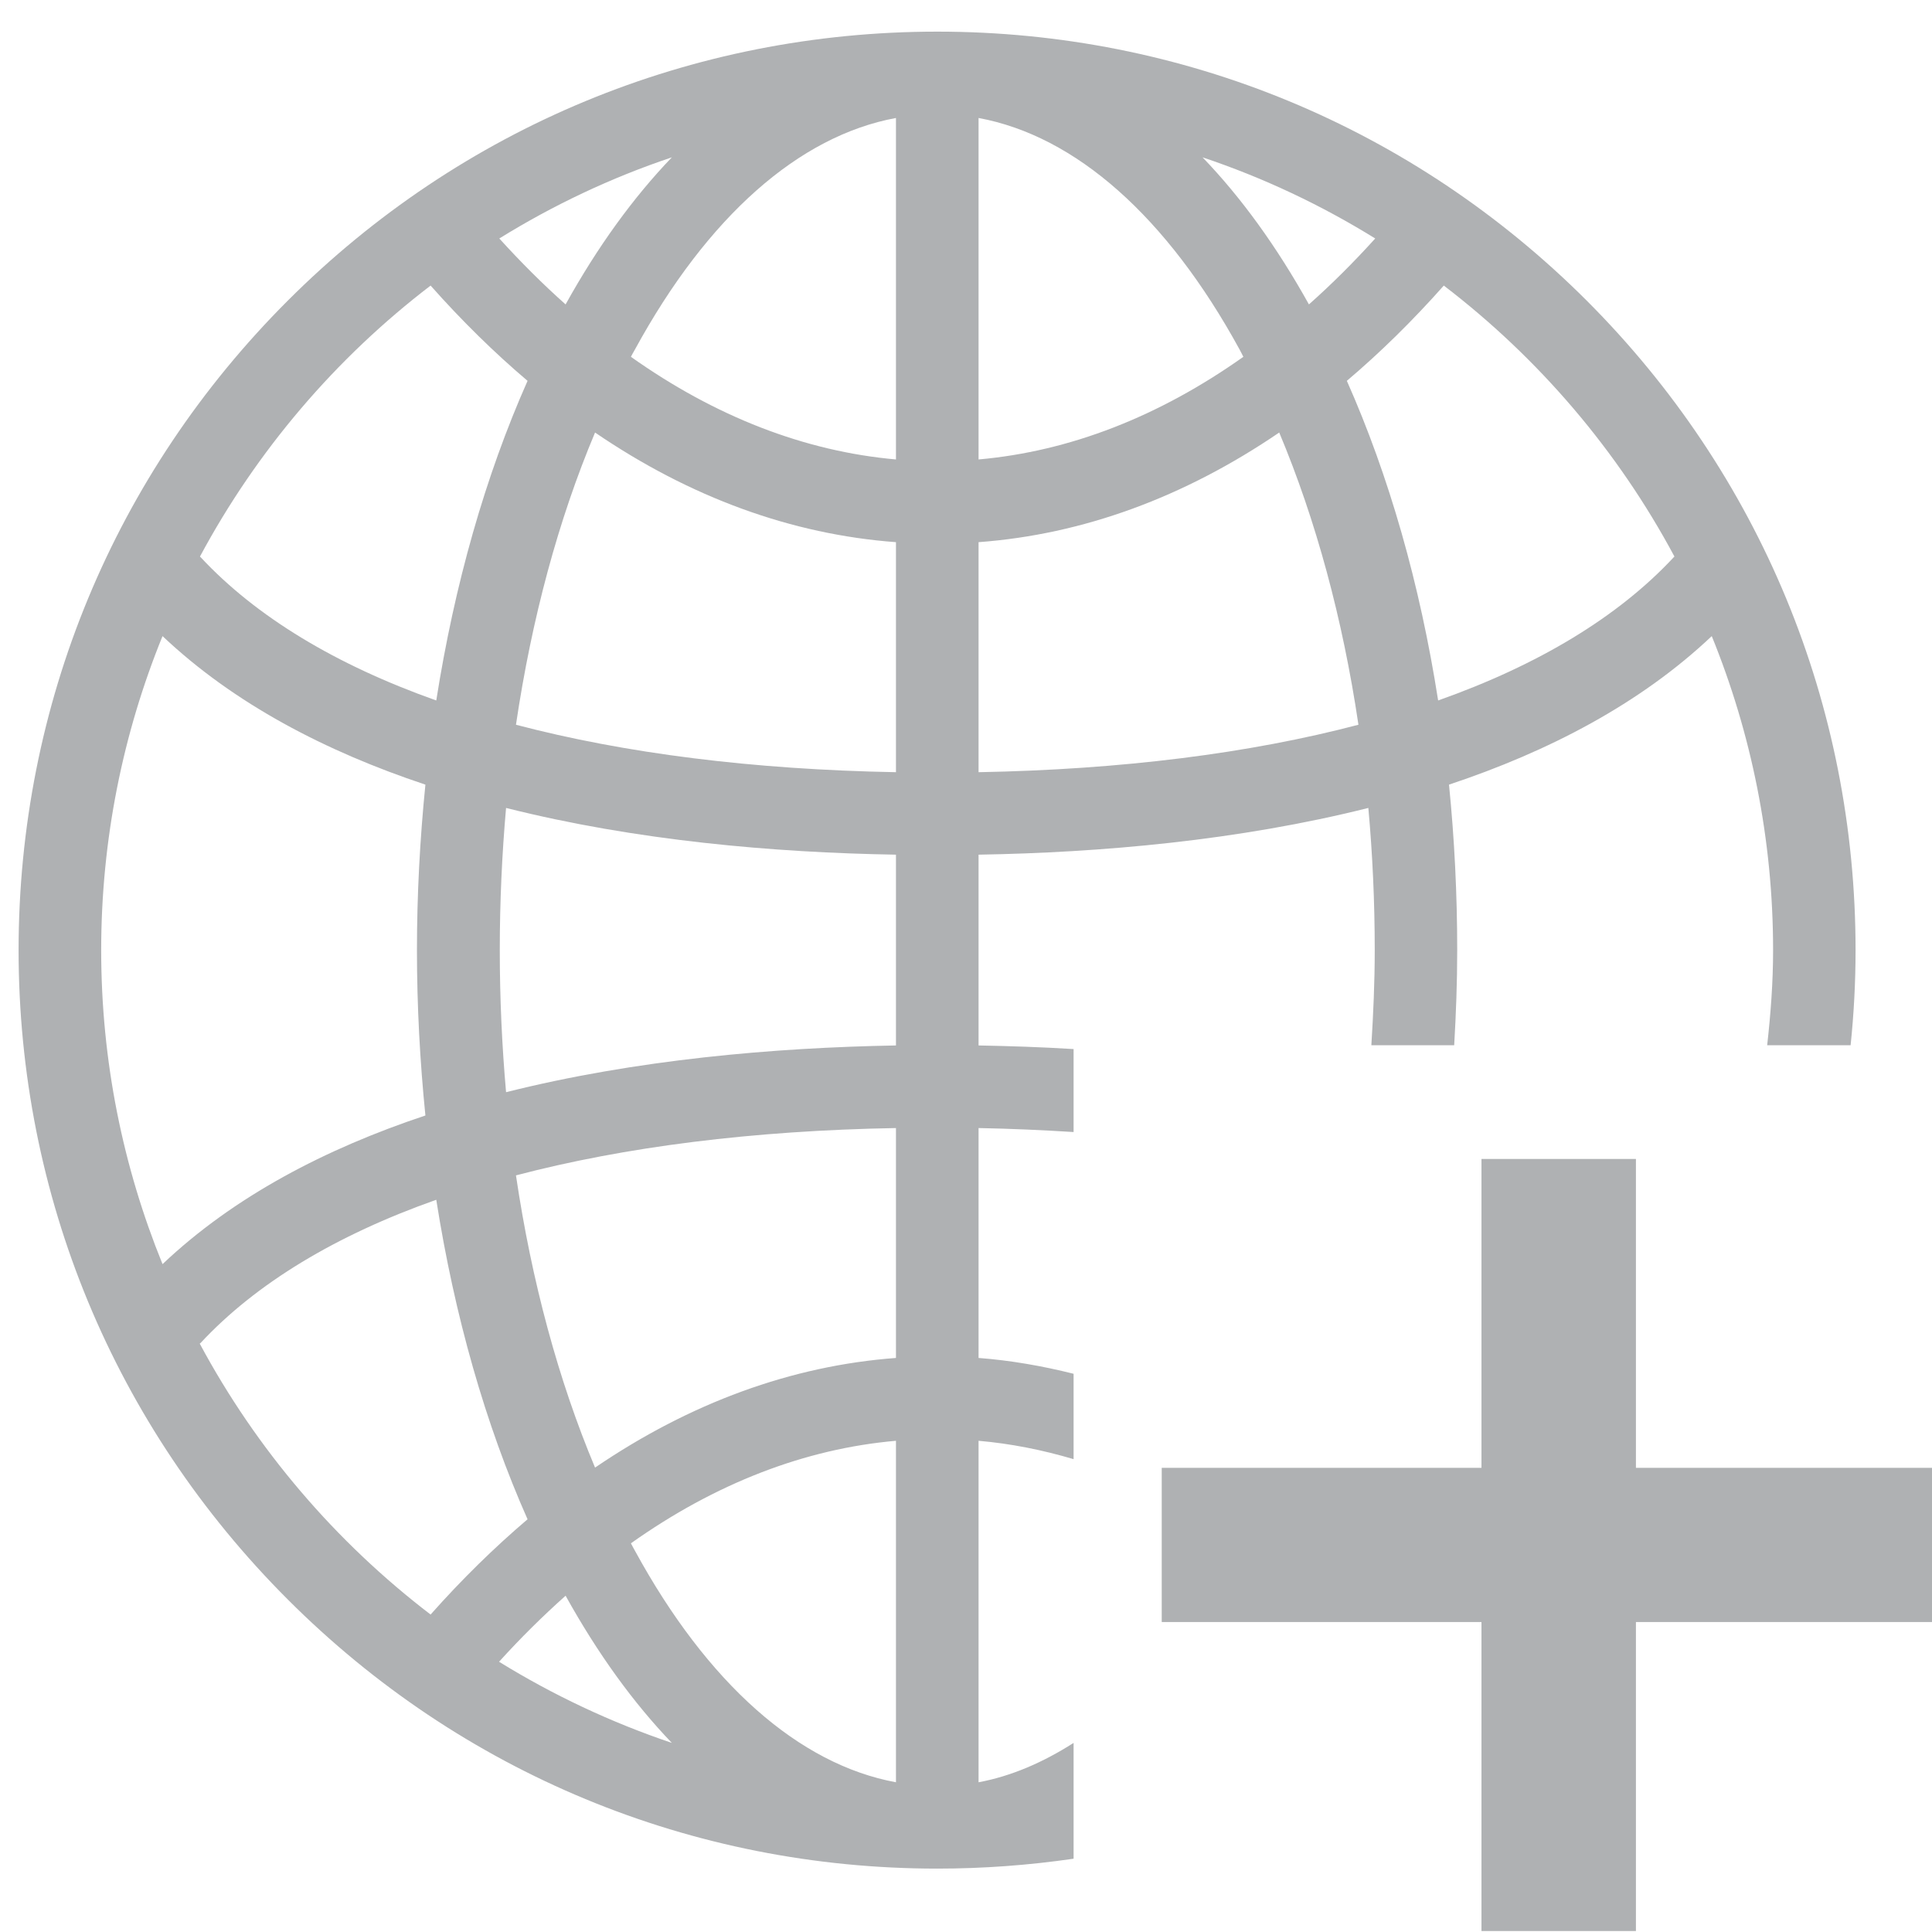
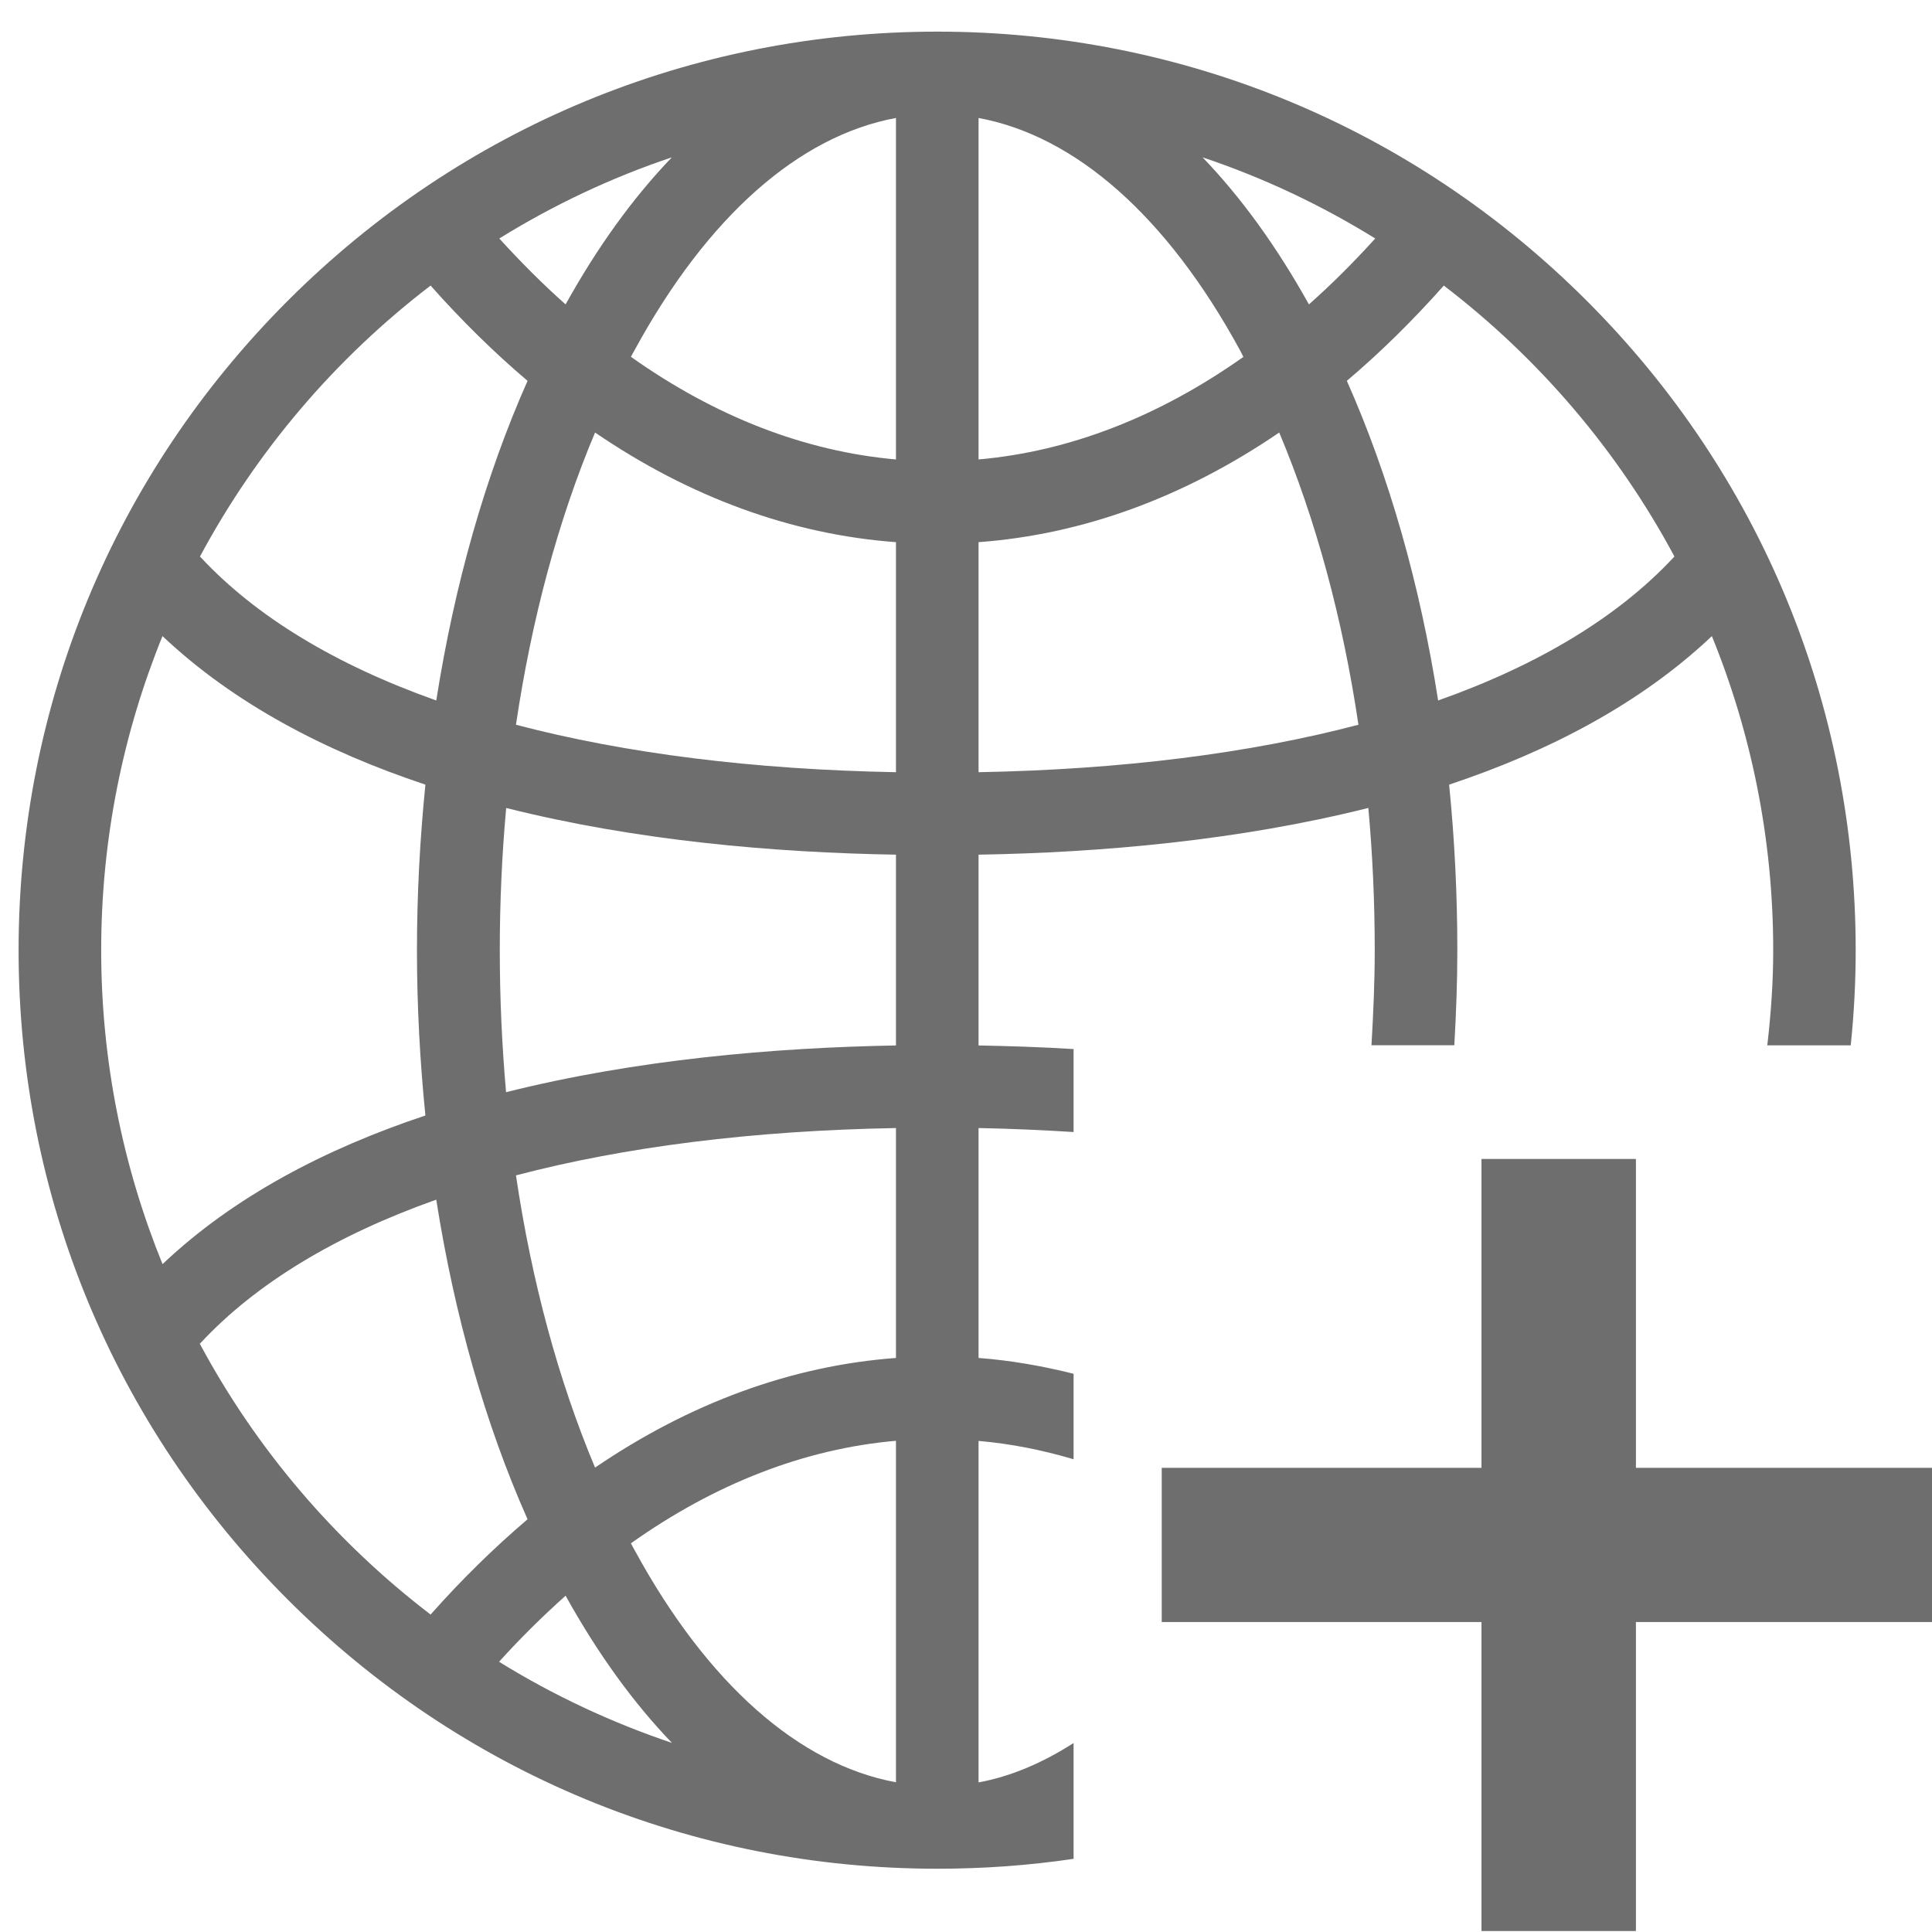
<svg xmlns="http://www.w3.org/2000/svg" width="16" height="16" role="img" version="1.1" id="svg2175">
  <defs id="defs2179" />
-   <path id="svg_5" style="fill:#afb1b3;fill-opacity:1;stroke-width:0.639" d="M 12.269,9.598 V 12.156 H 9.621 v 1.277 h 2.648 v 2.559 h 1.279 v -2.559 h 2.465 V 12.156 H 13.548 V 9.598 Z" />
-   <g stroke="null" id="g2171" style="fill:#afb1b3;fill-opacity:1" transform="matrix(0.6393584,0,0,0.6393584,0.05589945,0.09445204)">
-     <g stroke="null" id="g2139" style="fill:#afb1b3;fill-opacity:1">
-       <g stroke="null" id="g2137" style="fill:#afb1b3;fill-opacity:1">
-         <path id="path2135" style="fill:#afb1b3;fill-opacity:1;stroke-width:0.639" d="M 7.762 0.262 C 5.73 0.262 3.819 1.054 2.383 2.49 C 0.946 3.927 0.154 5.837 0.154 7.869 C 0.154 9.901 0.946 11.809 2.383 13.246 C 3.819 14.683 5.73 15.475 7.762 15.475 C 8.143 15.475 8.52 15.447 8.891 15.393 L 8.891 14.434 C 8.636 14.597 8.373 14.71 8.104 14.76 L 8.104 11.932 C 8.369 11.955 8.631 12.007 8.891 12.084 L 8.891 11.377 C 8.631 11.312 8.369 11.266 8.104 11.246 L 8.104 9.342 C 8.373 9.347 8.634 9.359 8.891 9.375 L 8.891 8.688 C 8.622 8.671 8.359 8.663 8.104 8.658 L 8.104 7.078 C 9.116 7.061 10.257 6.961 11.332 6.691 C 11.367 7.076 11.385 7.471 11.385 7.869 C 11.385 8.135 11.373 8.396 11.357 8.656 L 12.043 8.656 C 12.058 8.396 12.068 8.135 12.068 7.869 C 12.068 7.405 12.045 6.946 12 6.498 C 12.826 6.223 13.584 5.828 14.176 5.268 C 14.503 6.071 14.684 6.95 14.684 7.869 C 14.684 8.136 14.664 8.397 14.635 8.656 L 15.326 8.656 C 15.353 8.396 15.367 8.134 15.367 7.869 C 15.367 5.837 14.577 3.927 13.141 2.49 C 11.704 1.054 9.793 0.262 7.762 0.262 z M 7.42 0.977 L 7.42 3.805 C 6.664 3.738 5.923 3.45 5.225 2.955 C 5.235 2.935 5.247 2.914 5.258 2.895 C 5.859 1.793 6.617 1.125 7.42 0.977 z M 8.104 0.977 C 8.907 1.125 9.664 1.793 10.266 2.895 C 10.277 2.914 10.286 2.935 10.297 2.955 C 9.598 3.45 8.86 3.738 8.104 3.805 L 8.104 0.977 z M 5.564 1.303 C 5.245 1.635 4.949 2.043 4.684 2.521 C 4.497 2.355 4.314 2.172 4.135 1.975 C 4.581 1.699 5.059 1.472 5.564 1.303 z M 9.959 1.303 C 10.464 1.472 10.943 1.699 11.389 1.975 C 11.21 2.173 11.027 2.355 10.84 2.521 C 10.574 2.043 10.279 1.635 9.959 1.303 z M 3.566 2.365 C 3.825 2.657 4.094 2.921 4.369 3.154 C 4.019 3.942 3.764 4.841 3.613 5.801 C 2.783 5.507 2.121 5.108 1.662 4.615 C 1.66 4.613 1.658 4.612 1.656 4.609 C 2.127 3.731 2.78 2.966 3.566 2.365 z M 11.957 2.365 C 12.743 2.966 13.397 3.731 13.867 4.609 C 13.865 4.612 13.863 4.613 13.861 4.615 C 13.402 5.108 12.741 5.507 11.91 5.801 C 11.76 4.841 11.504 3.942 11.154 3.154 C 11.43 2.92 11.698 2.657 11.957 2.365 z M 4.928 3.582 C 5.715 4.119 6.555 4.426 7.42 4.49 L 7.42 6.395 C 6.234 6.373 5.175 6.239 4.273 6.002 C 4.403 5.126 4.623 4.306 4.928 3.582 z M 10.594 3.582 C 10.898 4.306 11.12 5.126 11.25 6.002 C 10.349 6.239 9.29 6.373 8.104 6.395 L 8.104 4.49 C 8.968 4.426 9.806 4.119 10.594 3.582 z M 1.346 5.268 C 1.938 5.828 2.697 6.223 3.523 6.498 C 3.478 6.946 3.453 7.405 3.453 7.869 C 3.453 8.334 3.478 8.791 3.523 9.238 C 2.697 9.513 1.938 9.908 1.346 10.469 C 1.019 9.665 0.838 8.789 0.838 7.869 C 0.838 6.95 1.019 6.071 1.346 5.268 z M 4.191 6.691 C 5.267 6.962 6.408 7.061 7.42 7.078 L 7.42 8.658 C 6.408 8.676 5.267 8.775 4.191 9.045 C 4.157 8.66 4.139 8.268 4.139 7.869 C 4.139 7.471 4.157 7.076 4.191 6.691 z M 7.42 9.342 L 7.42 11.246 C 6.556 11.31 5.715 11.618 4.928 12.154 C 4.624 11.43 4.403 10.611 4.273 9.734 C 5.175 9.497 6.234 9.363 7.42 9.342 z M 3.613 9.936 C 3.764 10.895 4.019 11.794 4.369 12.582 C 4.094 12.816 3.825 13.079 3.566 13.371 C 2.78 12.77 2.125 12.005 1.654 11.127 C 1.657 11.125 1.66 11.124 1.662 11.121 C 2.121 10.628 2.783 10.229 3.613 9.936 z M 7.42 11.932 L 7.42 14.76 C 6.617 14.612 5.859 13.944 5.258 12.842 C 5.247 12.822 5.235 12.801 5.225 12.781 C 5.923 12.286 6.664 11.998 7.42 11.932 z M 4.684 13.215 C 4.949 13.693 5.245 14.102 5.564 14.434 C 5.059 14.264 4.579 14.037 4.133 13.762 C 4.312 13.564 4.497 13.382 4.684 13.215 z " transform="matrix(1.564068,0,0,1.564068,-0.08743054,-0.1477294)" />
+   <path id="svg_5" style="fill:#6e6e6e;fill-opacity:1;stroke-width:0.639" d="M 12.269,9.598 V 12.156 H 9.621 v 1.277 h 2.648 v 2.559 h 1.279 v -2.559 h 2.465 V 12.156 H 13.548 V 9.598 Z" />
+   <g stroke="null" id="g2171" style="fill:#6e6e6e;fill-opacity:1" transform="matrix(0.6393584,0,0,0.6393584,0.05589945,0.09445204)">
+     <g stroke="null" id="g2139" style="fill:#6e6e6e;fill-opacity:1">
+       <g stroke="null" id="g2137" style="fill:#6e6e6e;fill-opacity:1">
+         <path id="path2135" style="fill:#6e6e6e;fill-opacity:1;stroke-width:0.639" d="m 7.762,0.262 c -2.032,0 -3.942,0.792 -5.379,2.229 -1.437,1.437 -2.229,3.347 -2.229,5.379 0,2.032 0.792,3.94 2.229,5.377 1.437,1.437 3.347,2.229 5.379,2.229 0.382,0 0.758,-0.027 1.129,-0.082 v -0.959 c -0.255,0.163 -0.518,0.277 -0.787,0.326 v -2.828 c 0.265,0.023 0.527,0.075 0.787,0.152 V 11.377 C 8.631,11.312 8.369,11.266 8.104,11.246 V 9.342 C 8.373,9.347 8.634,9.359 8.891,9.375 V 8.688 C 8.622,8.671 8.359,8.663 8.104,8.658 V 7.078 C 9.116,7.061 10.257,6.961 11.332,6.691 c 0.035,0.385 0.053,0.779 0.053,1.178 0,0.266 -0.012,0.527 -0.027,0.787 h 0.686 c 0.015,-0.261 0.025,-0.522 0.025,-0.787 0,-0.464 -0.023,-0.923 -0.068,-1.371 0.826,-0.275 1.584,-0.67 2.176,-1.23 0.327,0.803 0.508,1.682 0.508,2.602 0,0.267 -0.019,0.528 -0.049,0.787 h 0.691 c 0.027,-0.26 0.041,-0.522 0.041,-0.787 0,-2.032 -0.79,-3.942 -2.227,-5.379 C 11.704,1.054 9.793,0.262 7.762,0.262 Z M 7.42,0.977 v 2.828 C 6.664,3.738 5.923,3.45 5.225,2.955 5.235,2.935 5.247,2.914 5.258,2.895 5.859,1.793 6.617,1.125 7.42,0.977 Z m 0.684,0 c 0.803,0.148 1.561,0.816 2.162,1.918 0.011,0.02 0.021,0.04 0.031,0.061 C 9.598,3.45 8.86,3.738 8.104,3.805 Z M 5.564,1.303 C 5.245,1.635 4.949,2.043 4.684,2.521 4.497,2.355 4.314,2.172 4.135,1.975 4.581,1.699 5.059,1.472 5.564,1.303 Z m 4.395,0 C 10.464,1.472 10.943,1.699 11.389,1.975 11.21,2.173 11.027,2.355 10.84,2.521 10.574,2.043 10.279,1.635 9.959,1.303 Z m -6.393,1.062 C 3.825,2.657 4.094,2.921 4.369,3.154 4.019,3.942 3.764,4.841 3.613,5.801 2.783,5.507 2.121,5.108 1.662,4.615 1.66,4.613 1.658,4.612 1.656,4.609 2.127,3.731 2.78,2.966 3.566,2.365 Z m 8.391,0 c 0.786,0.601 1.44,1.366 1.91,2.244 -0.002,0.002 -0.004,0.004 -0.006,0.006 C 13.402,5.108 12.741,5.507 11.91,5.801 11.76,4.841 11.504,3.942 11.154,3.154 11.43,2.92 11.698,2.657 11.957,2.365 Z M 4.928,3.582 C 5.715,4.119 6.555,4.426 7.42,4.49 V 6.395 C 6.234,6.373 5.175,6.239 4.273,6.002 4.403,5.126 4.623,4.306 4.928,3.582 Z m 5.666,0 C 10.898,4.306 11.12,5.126 11.25,6.002 10.349,6.239 9.29,6.373 8.104,6.395 V 4.49 C 8.968,4.426 9.806,4.119 10.594,3.582 Z M 1.346,5.268 C 1.938,5.828 2.697,6.223 3.523,6.498 3.478,6.946 3.453,7.405 3.453,7.869 c 0,0.464 0.025,0.921 0.07,1.369 C 2.697,9.513 1.938,9.908 1.346,10.469 1.019,9.665 0.838,8.789 0.838,7.869 c 0,-0.92 0.181,-1.798 0.508,-2.602 z M 4.191,6.691 C 5.267,6.962 6.408,7.061 7.42,7.078 V 8.658 C 6.408,8.676 5.267,8.775 4.191,9.045 4.157,8.66 4.139,8.268 4.139,7.869 c 0,-0.398 0.018,-0.793 0.053,-1.178 z M 7.42,9.342 V 11.246 C 6.556,11.31 5.715,11.618 4.928,12.154 4.624,11.43 4.403,10.611 4.273,9.734 5.175,9.497 6.234,9.363 7.42,9.342 Z m -3.807,0.594 c 0.151,0.96 0.406,1.858 0.756,2.646 -0.275,0.234 -0.544,0.497 -0.803,0.789 -0.786,-0.601 -1.442,-1.366 -1.912,-2.244 0.002,-0.002 0.006,-0.003 0.008,-0.006 0.459,-0.493 1.121,-0.892 1.951,-1.186 z m 3.807,1.996 v 2.828 C 6.617,14.612 5.859,13.944 5.258,12.842 5.247,12.822 5.235,12.801 5.225,12.781 5.923,12.286 6.664,11.998 7.42,11.932 Z m -2.736,1.283 c 0.266,0.479 0.561,0.887 0.881,1.219 -0.505,-0.17 -0.986,-0.396 -1.432,-0.672 0.179,-0.198 0.364,-0.38 0.551,-0.547 z" transform="matrix(1.564068,0,0,1.564068,-0.08743054,-0.1477294)" />
      </g>
    </g>
-     <g stroke="null" id="g2141" style="fill:#afb1b3;fill-opacity:1" />
-     <g stroke="null" id="g2143" style="fill:#afb1b3;fill-opacity:1" />
-     <g stroke="null" id="g2145" style="fill:#afb1b3;fill-opacity:1" />
-     <g stroke="null" id="g2147" style="fill:#afb1b3;fill-opacity:1" />
-     <g stroke="null" id="g2149" style="fill:#afb1b3;fill-opacity:1" />
-     <g stroke="null" id="g2151" style="fill:#afb1b3;fill-opacity:1" />
-     <g stroke="null" id="g2153" style="fill:#afb1b3;fill-opacity:1" />
-     <g stroke="null" id="g2155" style="fill:#afb1b3;fill-opacity:1" />
-     <g stroke="null" id="g2157" style="fill:#afb1b3;fill-opacity:1" />
-     <g stroke="null" id="g2159" style="fill:#afb1b3;fill-opacity:1" />
-     <g stroke="null" id="g2161" style="fill:#afb1b3;fill-opacity:1" />
-     <g stroke="null" id="g2163" style="fill:#afb1b3;fill-opacity:1" />
-     <g stroke="null" id="g2165" style="fill:#afb1b3;fill-opacity:1" />
-     <g stroke="null" id="g2167" style="fill:#afb1b3;fill-opacity:1" />
-     <g stroke="null" id="g2169" style="fill:#afb1b3;fill-opacity:1" />
+     <g stroke="null" id="g2141" style="fill:#6e6e6e;fill-opacity:1" />
+     <g stroke="null" id="g2143" style="fill:#6e6e6e;fill-opacity:1" />
+     <g stroke="null" id="g2145" style="fill:#6e6e6e;fill-opacity:1" />
+     <g stroke="null" id="g2147" style="fill:#6e6e6e;fill-opacity:1" />
+     <g stroke="null" id="g2149" style="fill:#6e6e6e;fill-opacity:1" />
+     <g stroke="null" id="g2151" style="fill:#6e6e6e;fill-opacity:1" />
+     <g stroke="null" id="g2153" style="fill:#6e6e6e;fill-opacity:1" />
+     <g stroke="null" id="g2155" style="fill:#6e6e6e;fill-opacity:1" />
+     <g stroke="null" id="g2157" style="fill:#6e6e6e;fill-opacity:1" />
+     <g stroke="null" id="g2159" style="fill:#6e6e6e;fill-opacity:1" />
+     <g stroke="null" id="g2161" style="fill:#6e6e6e;fill-opacity:1" />
+     <g stroke="null" id="g2163" style="fill:#6e6e6e;fill-opacity:1" />
+     <g stroke="null" id="g2165" style="fill:#6e6e6e;fill-opacity:1" />
+     <g stroke="null" id="g2167" style="fill:#6e6e6e;fill-opacity:1" />
+     <g stroke="null" id="g2169" style="fill:#6e6e6e;fill-opacity:1" />
  </g>
</svg>
